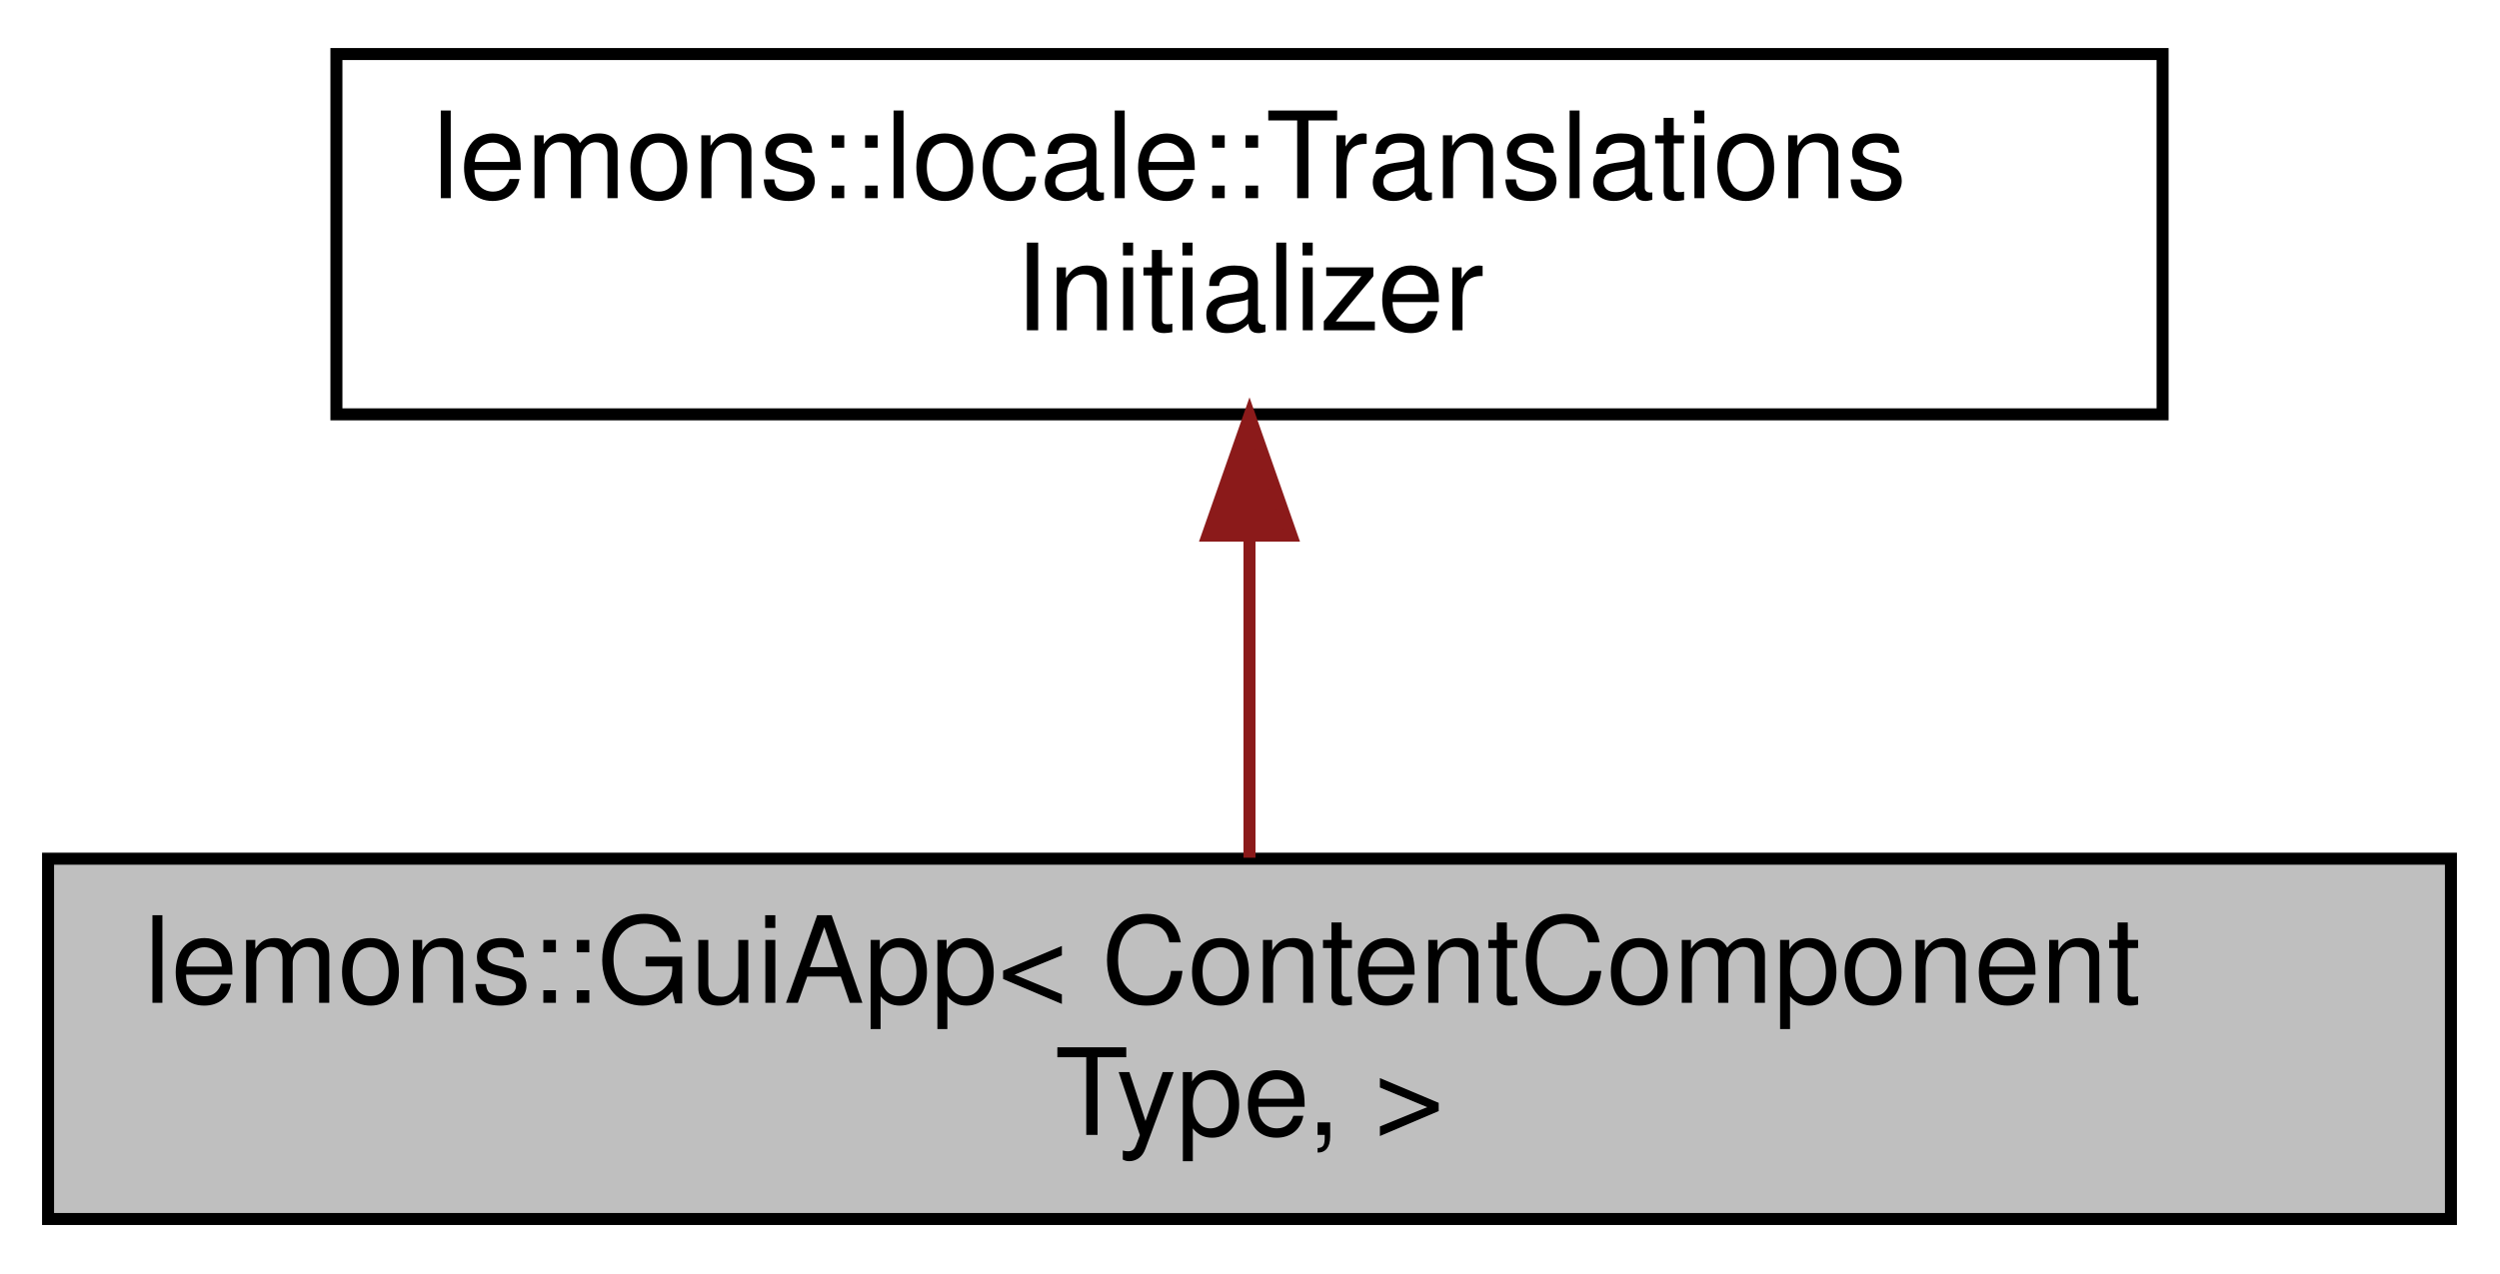
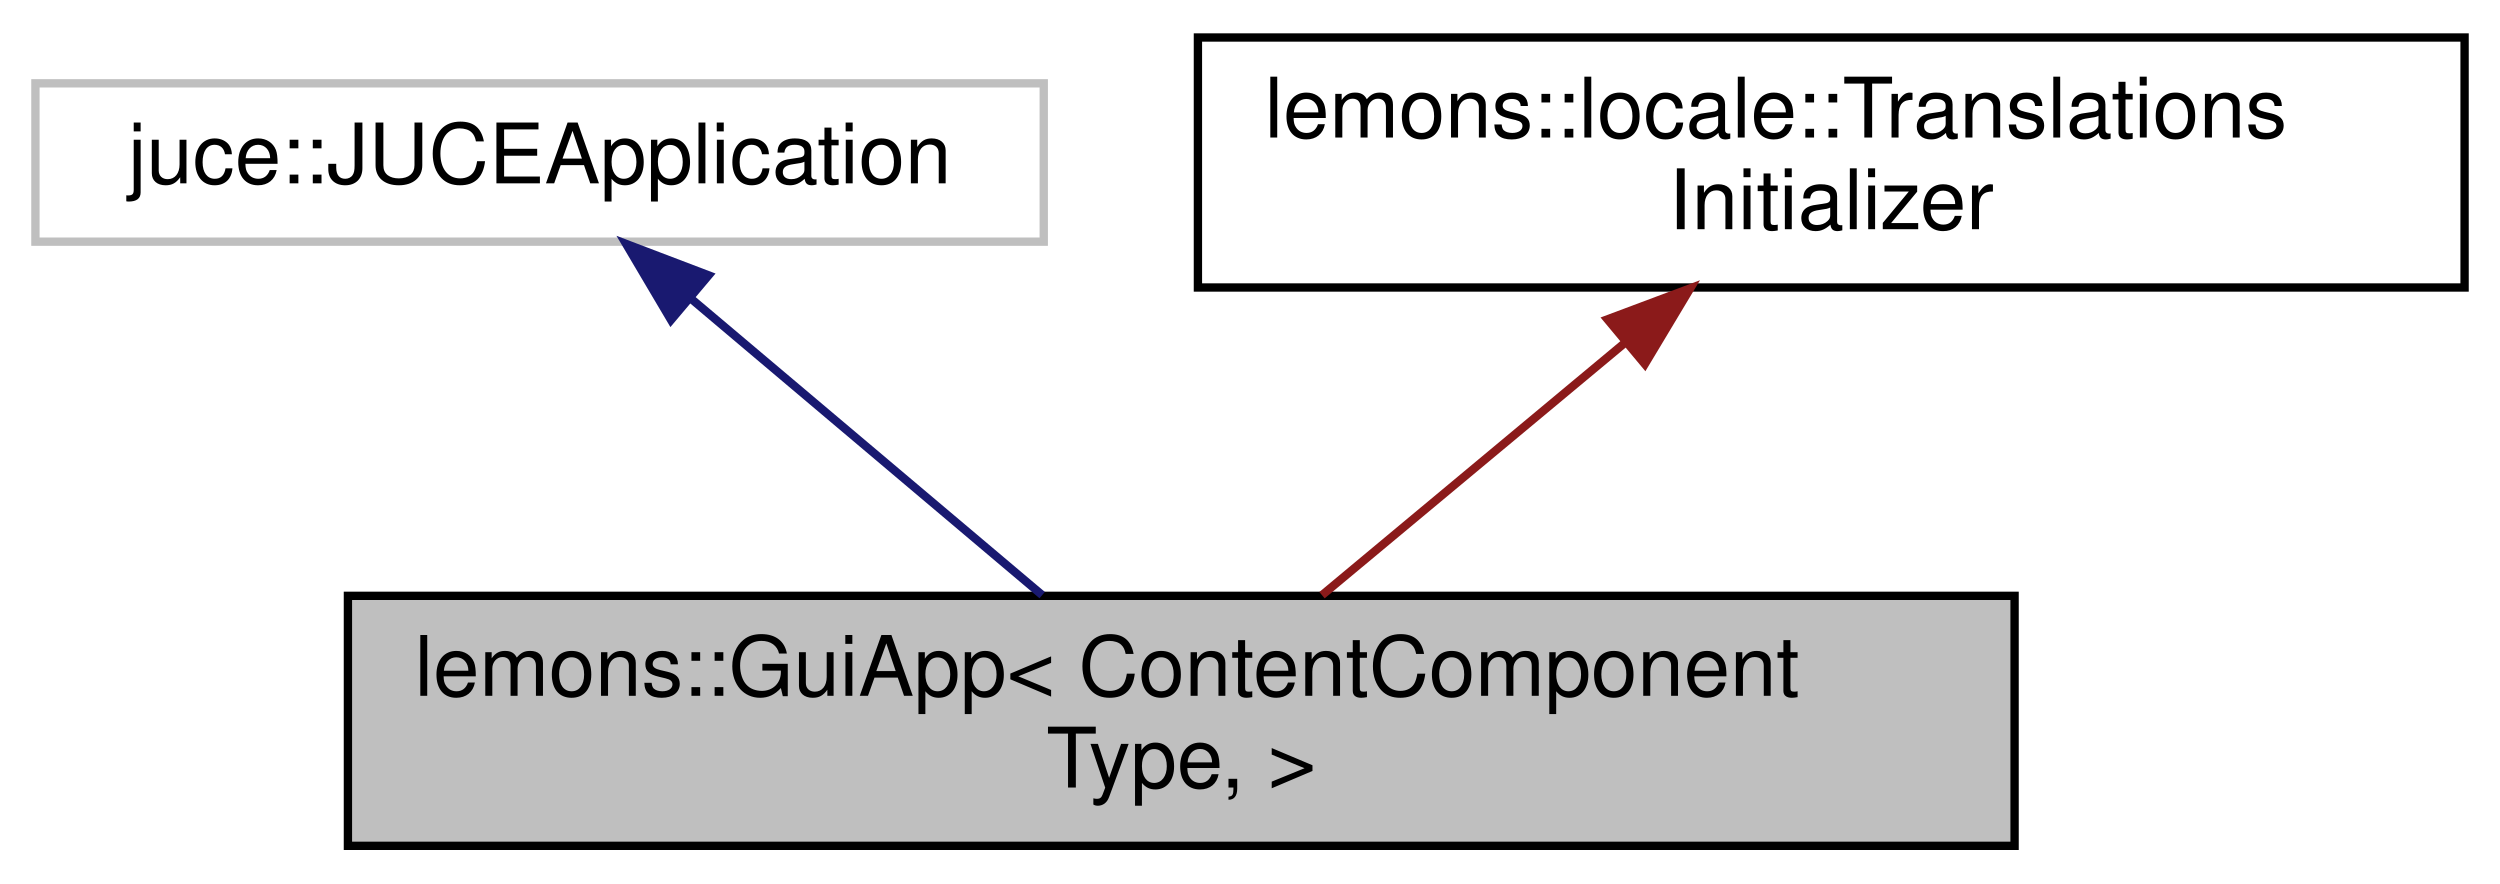
- <svg xmlns="http://www.w3.org/2000/svg" xmlns:xlink="http://www.w3.org/1999/xlink" width="208pt" height="106pt" viewBox="0.00 0.00 208.00 106.00">
+ <svg xmlns="http://www.w3.org/2000/svg" xmlns:xlink="http://www.w3.org/1999/xlink" width="300pt" height="106pt" viewBox="0.00 0.00 299.50 106.00">
  <g id="graph0" class="graph" transform="scale(1 1) rotate(0) translate(4 102)">
    <g id="node1" class="node">
      <g id="a_node1">
        <a xlink:title=" ">
-           <polygon fill="#bfbfbf" stroke="black" points="0,-0.5 0,-30.5 200,-30.5 200,-0.5 0,-0.5" />
-           <text text-anchor="start" x="8" y="-18.5" font-family="Helvetica,sans-Serif" font-size="10.00">lemons::GuiApp&lt; ContentComponent</text>
-           <text text-anchor="middle" x="100" y="-7.5" font-family="Helvetica,sans-Serif" font-size="10.00">Type, &gt;</text>
+           <polygon fill="#bfbfbf" stroke="black" points="37.5,-0.5 37.5,-30.5 237.5,-30.5 237.5,-0.5 37.5,-0.5" />
+           <text text-anchor="start" x="45.5" y="-18.5" font-family="Helvetica,sans-Serif" font-size="10.00">lemons::GuiApp&lt; ContentComponent</text>
+           <text text-anchor="middle" x="137.5" y="-7.5" font-family="Helvetica,sans-Serif" font-size="10.00">Type, &gt;</text>
        </a>
      </g>
    </g>
    <g id="node2" class="node">
      <g id="a_node2">
-         <a xlink:href="structlemons_1_1locale_1_1_translations_initializer.html" target="_top" xlink:title=" ">
-           <polygon fill="none" stroke="black" points="24,-67.5 24,-97.5 176,-97.5 176,-67.5 24,-67.5" />
-           <text text-anchor="start" x="32" y="-85.5" font-family="Helvetica,sans-Serif" font-size="10.00">lemons::locale::Translations</text>
-           <text text-anchor="middle" x="100" y="-74.5" font-family="Helvetica,sans-Serif" font-size="10.00">Initializer</text>
+         <a xlink:title=" ">
+           <polygon fill="none" stroke="#bfbfbf" points="0,-73 0,-92 121,-92 121,-73 0,-73" />
+           <text text-anchor="middle" x="60.5" y="-80" font-family="Helvetica,sans-Serif" font-size="10.00">juce::JUCEApplication</text>
        </a>
      </g>
    </g>
    <g id="edge1" class="edge">
-       <path fill="none" stroke="#8b1a1a" d="M100,-57.11C100,-48.15 100,-38.32 100,-30.58" />
-       <polygon fill="#8b1a1a" stroke="#8b1a1a" points="96.5,-57.4 100,-67.4 103.5,-57.4 96.5,-57.4" />
+       <path fill="none" stroke="midnightblue" d="M78.58,-66.24C91.36,-55.45 108.36,-41.1 120.81,-30.59" />
+       <polygon fill="midnightblue" stroke="midnightblue" points="76.27,-63.61 70.88,-72.73 80.78,-68.96 76.27,-63.61" />
+     </g>
+     <g id="node3" class="node">
+       <g id="a_node3">
+         <a xlink:href="structlemons_1_1locale_1_1_translations_initializer.html" target="_top" xlink:title=" ">
+           <polygon fill="none" stroke="black" points="139.5,-67.5 139.5,-97.5 291.5,-97.5 291.5,-67.5 139.5,-67.5" />
+           <text text-anchor="start" x="147.5" y="-85.5" font-family="Helvetica,sans-Serif" font-size="10.00">lemons::locale::Translations</text>
+           <text text-anchor="middle" x="215.5" y="-74.5" font-family="Helvetica,sans-Serif" font-size="10.00">Initializer</text>
+         </a>
+       </g>
+     </g>
+     <g id="edge2" class="edge">
+       <path fill="none" stroke="#8b1a1a" d="M190.76,-60.88C178.91,-51.01 165.02,-39.43 154.39,-30.58" />
+       <polygon fill="#8b1a1a" stroke="#8b1a1a" points="188.65,-63.68 198.58,-67.4 193.13,-58.31 188.65,-63.68" />
    </g>
  </g>
</svg>
